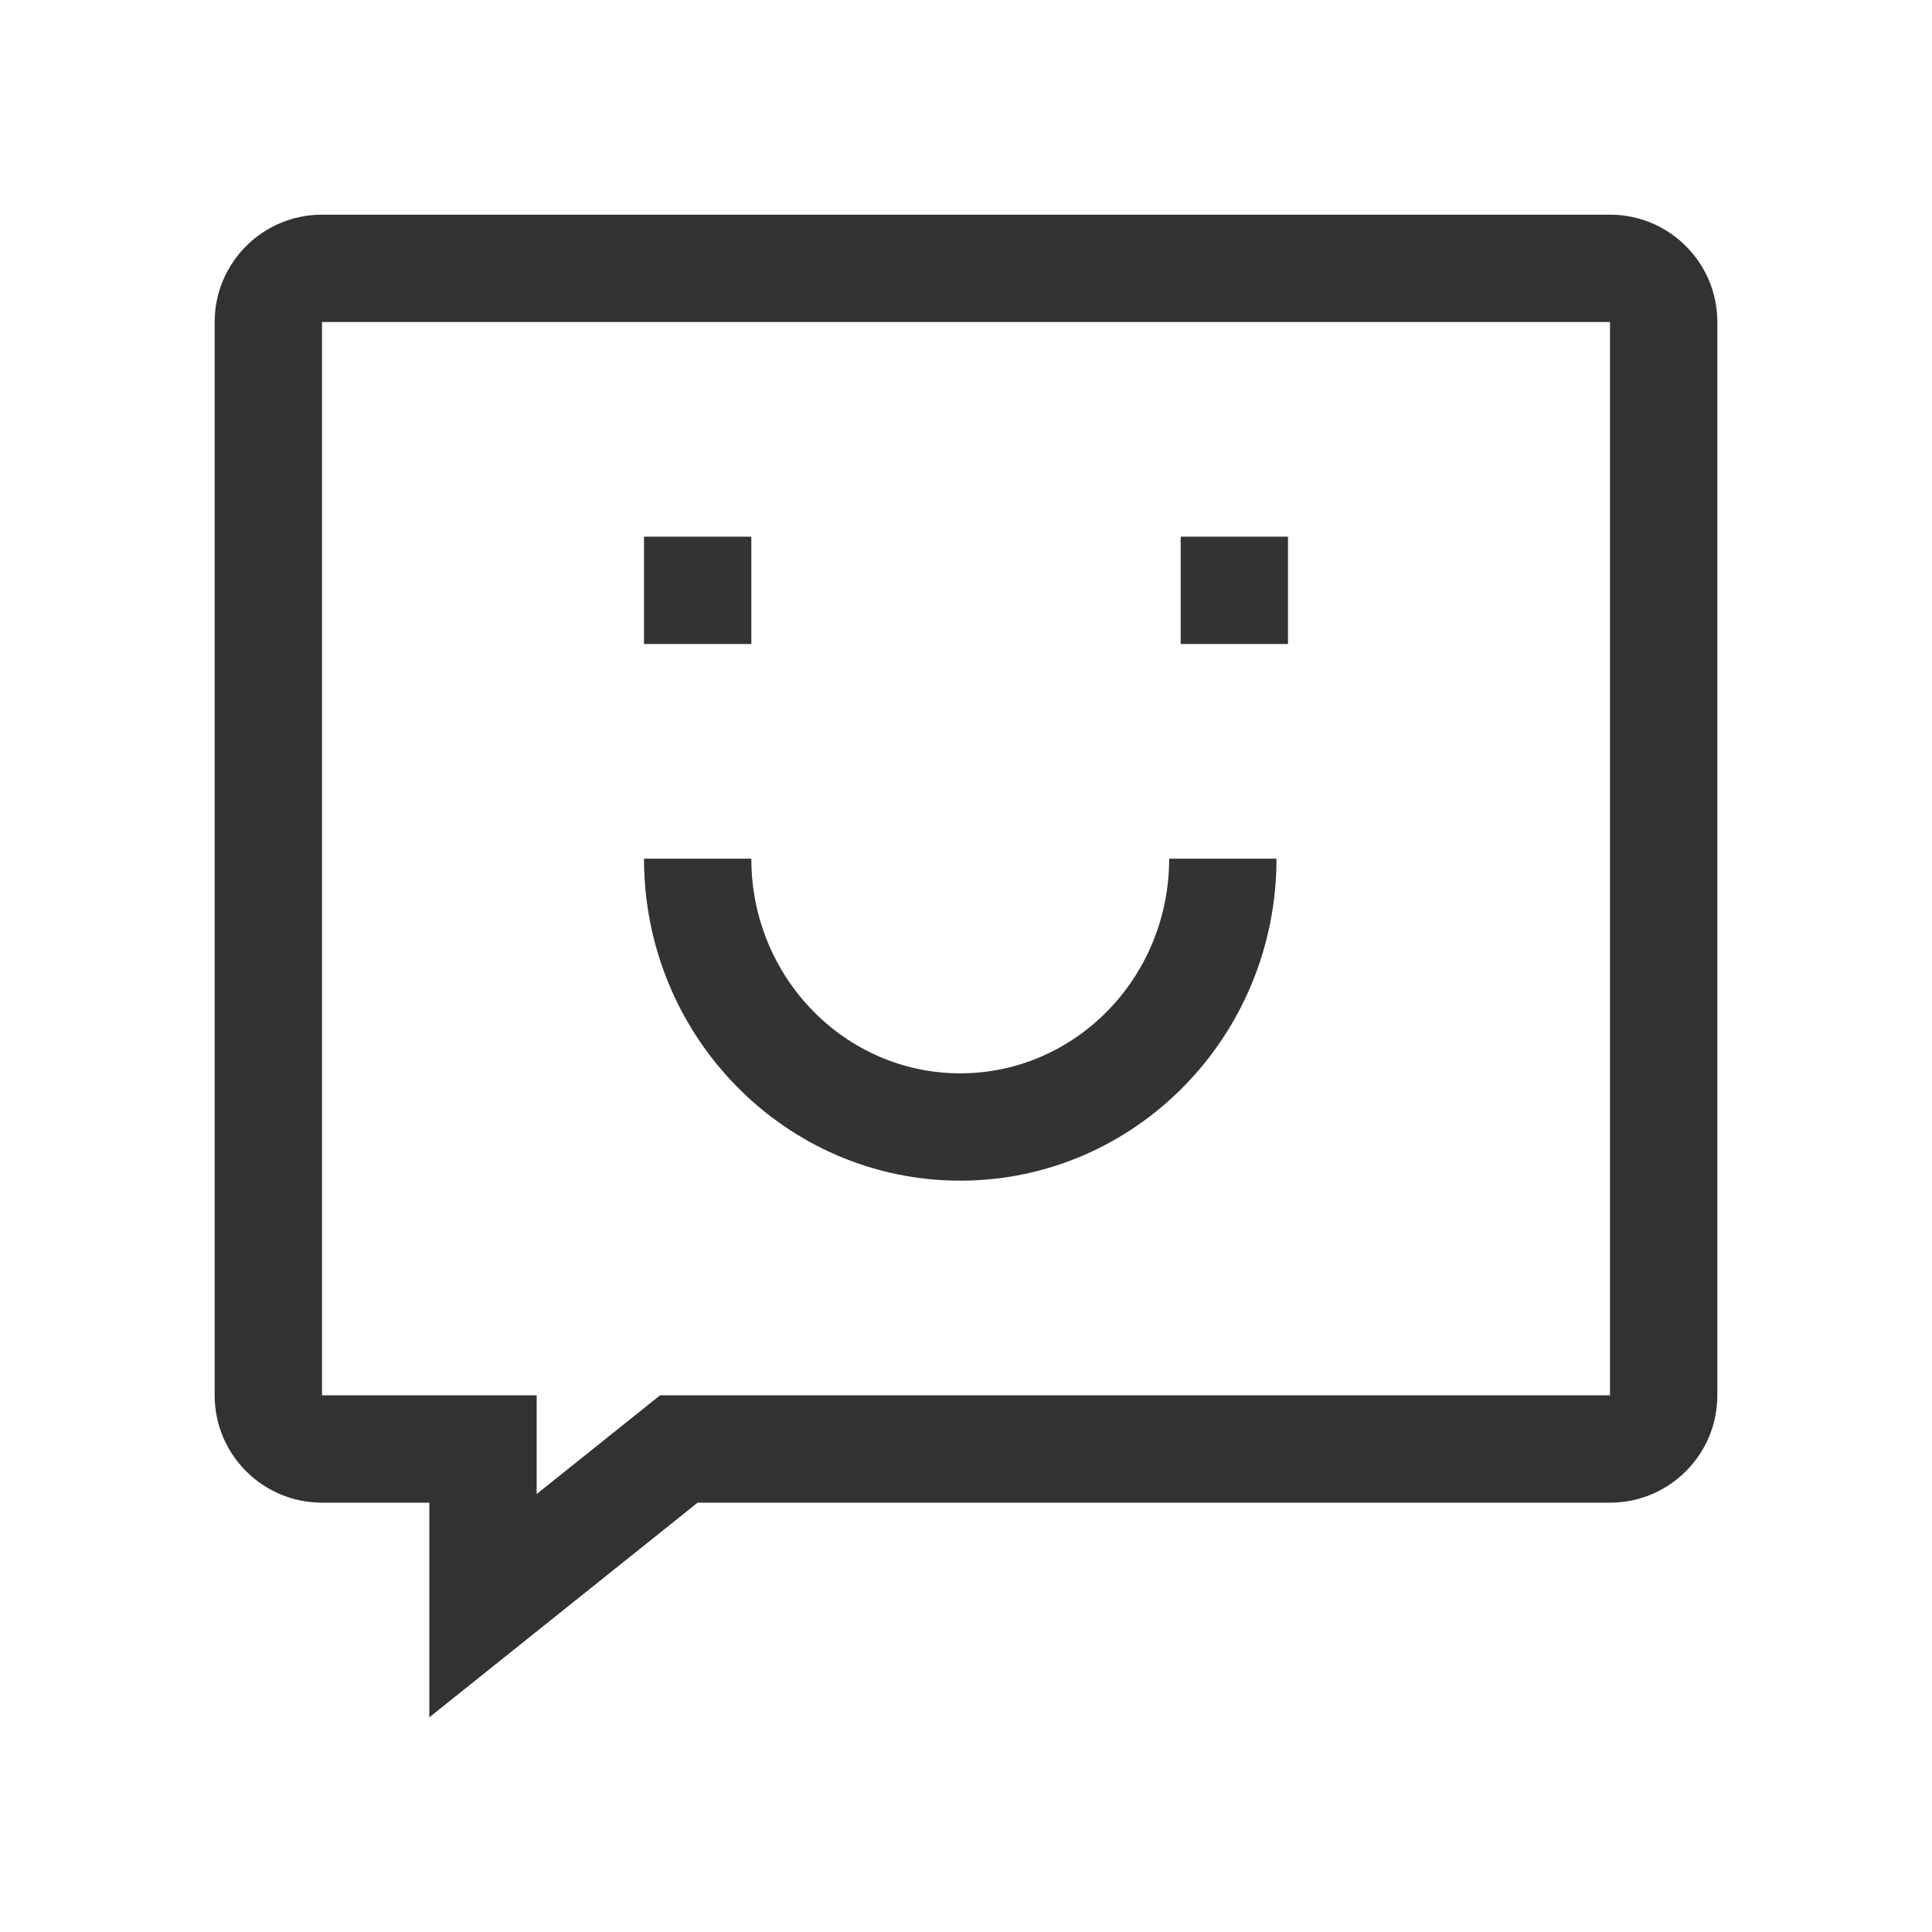
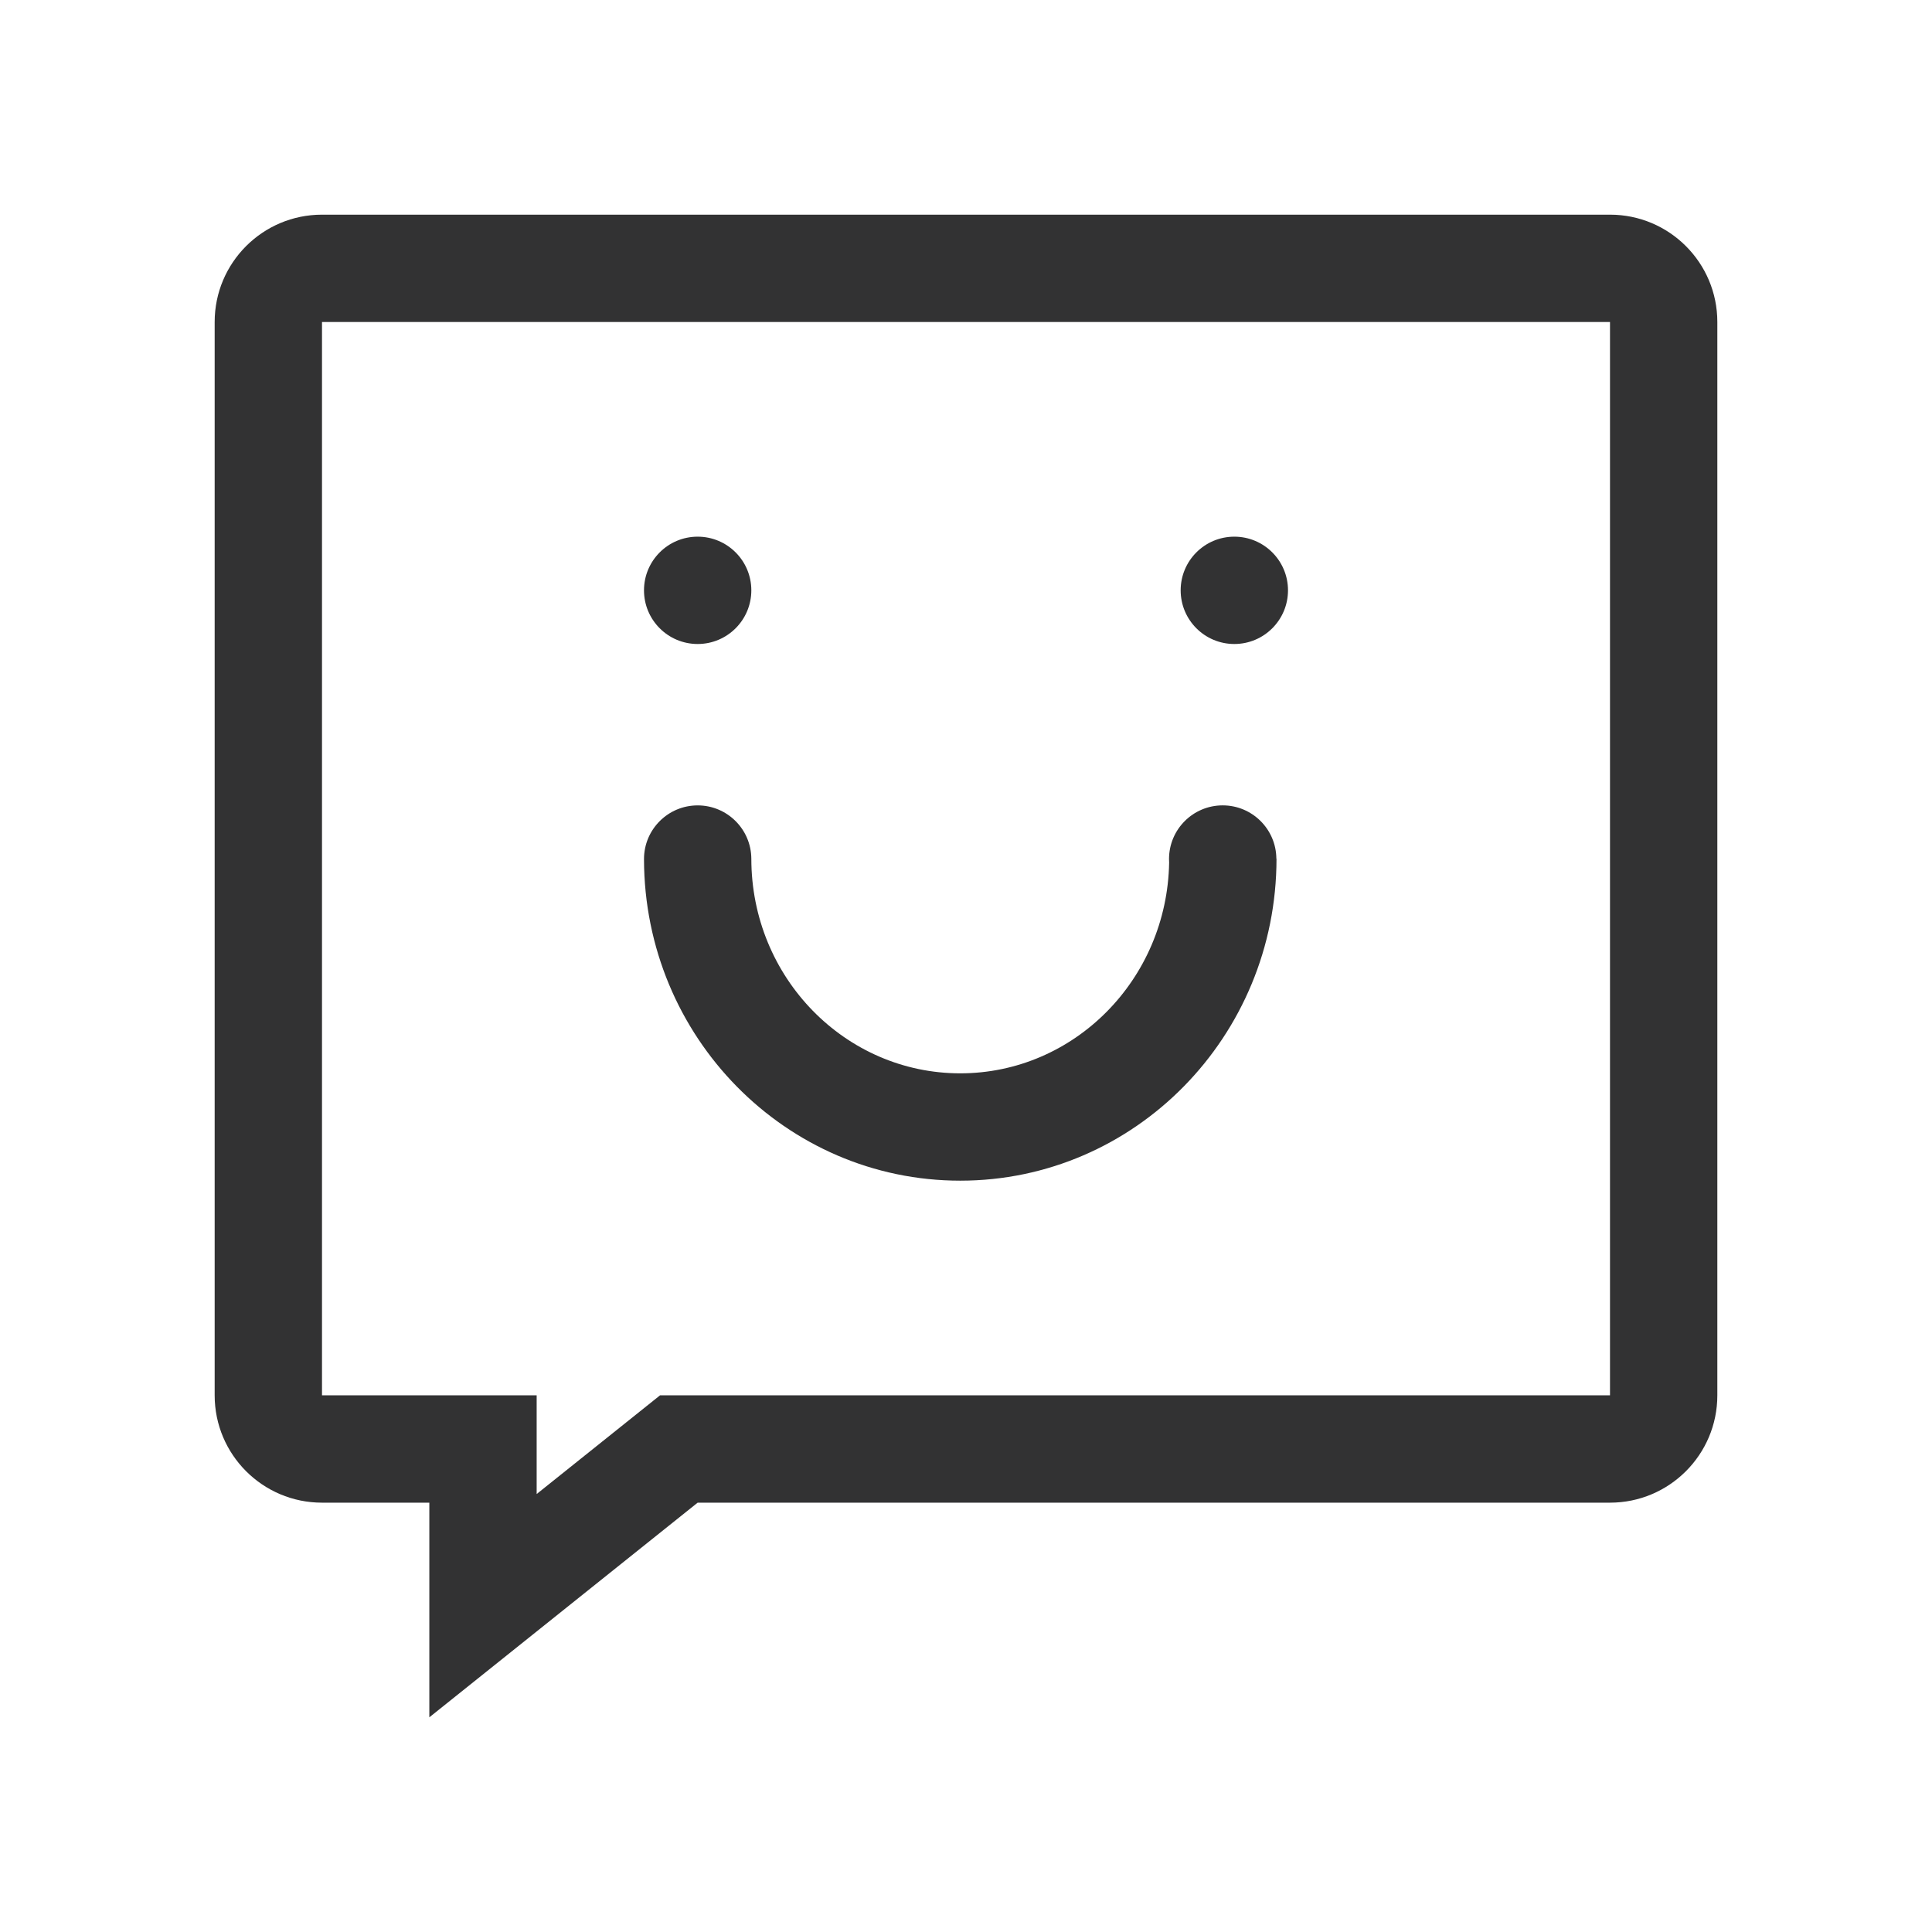
<svg xmlns="http://www.w3.org/2000/svg" width="1000" height="1000">
-   <g fill="none" fill-rule="evenodd">
-     <path d="M341.623 722.222h491.71V166.667H166.667v555.555h111.11V773.3l63.846-51.077zm19.488 55.556l-138.889 111.11v-111.11h-55.555c-30.683 0-55.556-24.873-55.556-55.556V166.667c0-30.683 24.873-55.556 55.556-55.556h666.666c30.683 0 55.556 24.873 55.556 55.556v555.555c0 30.683-24.873 55.556-55.556 55.556H361.111z" fill="#323233" fill-rule="nonzero" />
-     <path d="M388.889 444.444c0 61.587 48.64 111.112 108.135 111.112 59.495 0 108.135-49.525 108.135-111.112h55.555c0 92.048-73.286 166.667-163.69 166.667s-163.69-74.62-163.69-166.667h55.555z" fill="#333" fill-rule="nonzero" />
-     <path fill="#333" d="M333.333 277.778h55.556v55.556h-55.556zM611.111 277.778h55.556v55.556h-55.556z" />
-   </g>
+   <path d="M341.623 722.222h491.71V166.667H166.667v555.555h111.11V773.3l63.846-51.077zm19.488 55.556l-138.889 111.11v-111.11h-55.555c-30.683 0-55.556-24.873-55.556-55.556V166.667c0-30.683 24.873-55.556 55.556-55.556h666.666c30.683 0 55.556 24.873 55.556 55.556v555.555c0 30.683-24.873 55.556-55.556 55.556H361.111zM660.64 444.444h.075c0 92.048-73.286 166.667-163.69 166.667-90.291 0-163.508-74.433-163.69-166.323v-.139c0-15.341 12.436-27.778 27.777-27.778 15.273 0 27.667 12.326 27.777 27.573 0 61.587 48.64 111.112 108.136 111.112 58.85 0 107.079-48.457 108.118-109.113a28.198 28.198 0 0 1-.058-1.805c0-15.342 12.436-27.778 27.778-27.778 15.276 0 27.673 12.332 27.777 27.584zM361.11 277.778c15.341 0 27.778 12.436 27.778 27.778 0 15.34-12.437 27.777-27.778 27.777s-27.778-12.436-27.778-27.777c0-15.342 12.437-27.778 27.778-27.778zm277.778 0c15.341 0 27.778 12.436 27.778 27.778 0 15.34-12.437 27.777-27.778 27.777s-27.778-12.436-27.778-27.777c0-15.342 12.437-27.778 27.778-27.778z" fill="#323233" fill-rule="nonzero" />
</svg>
